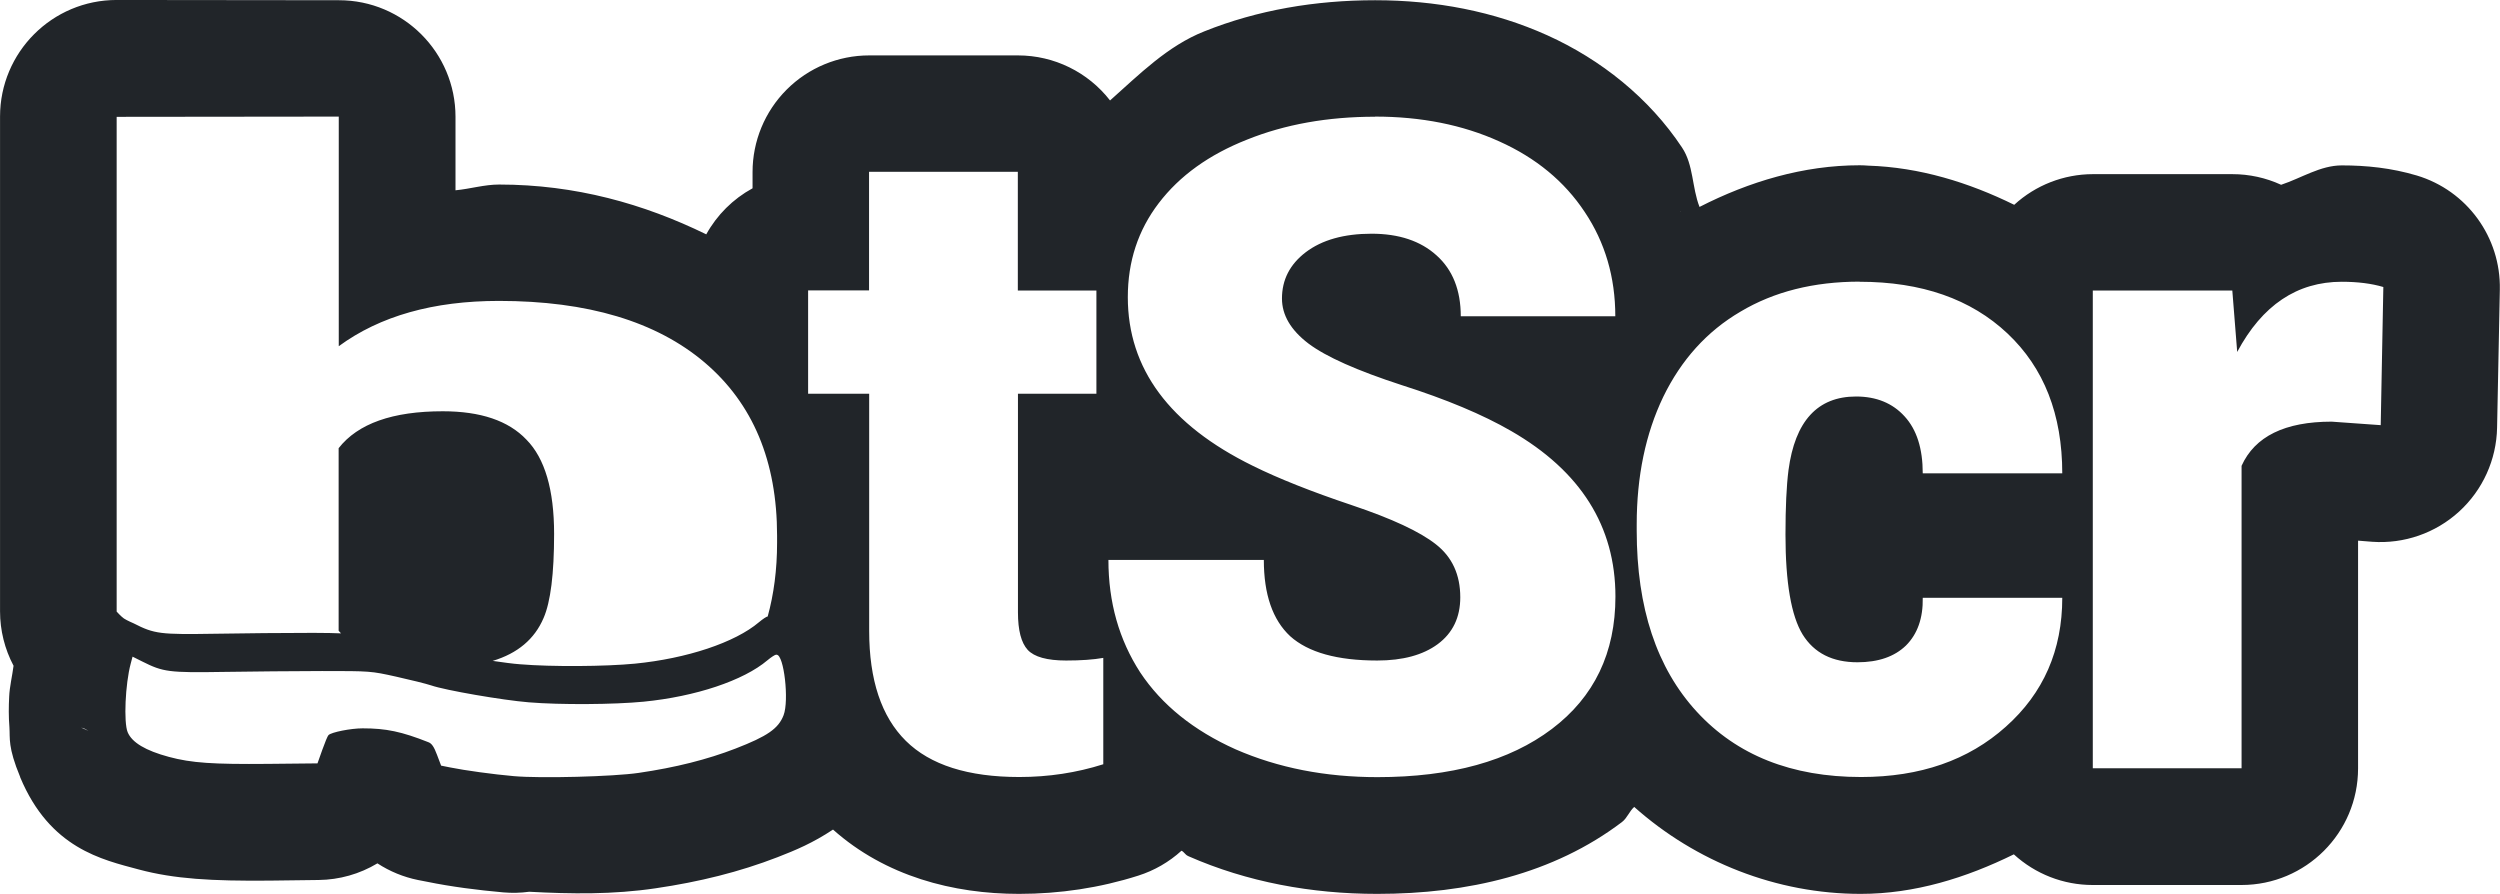
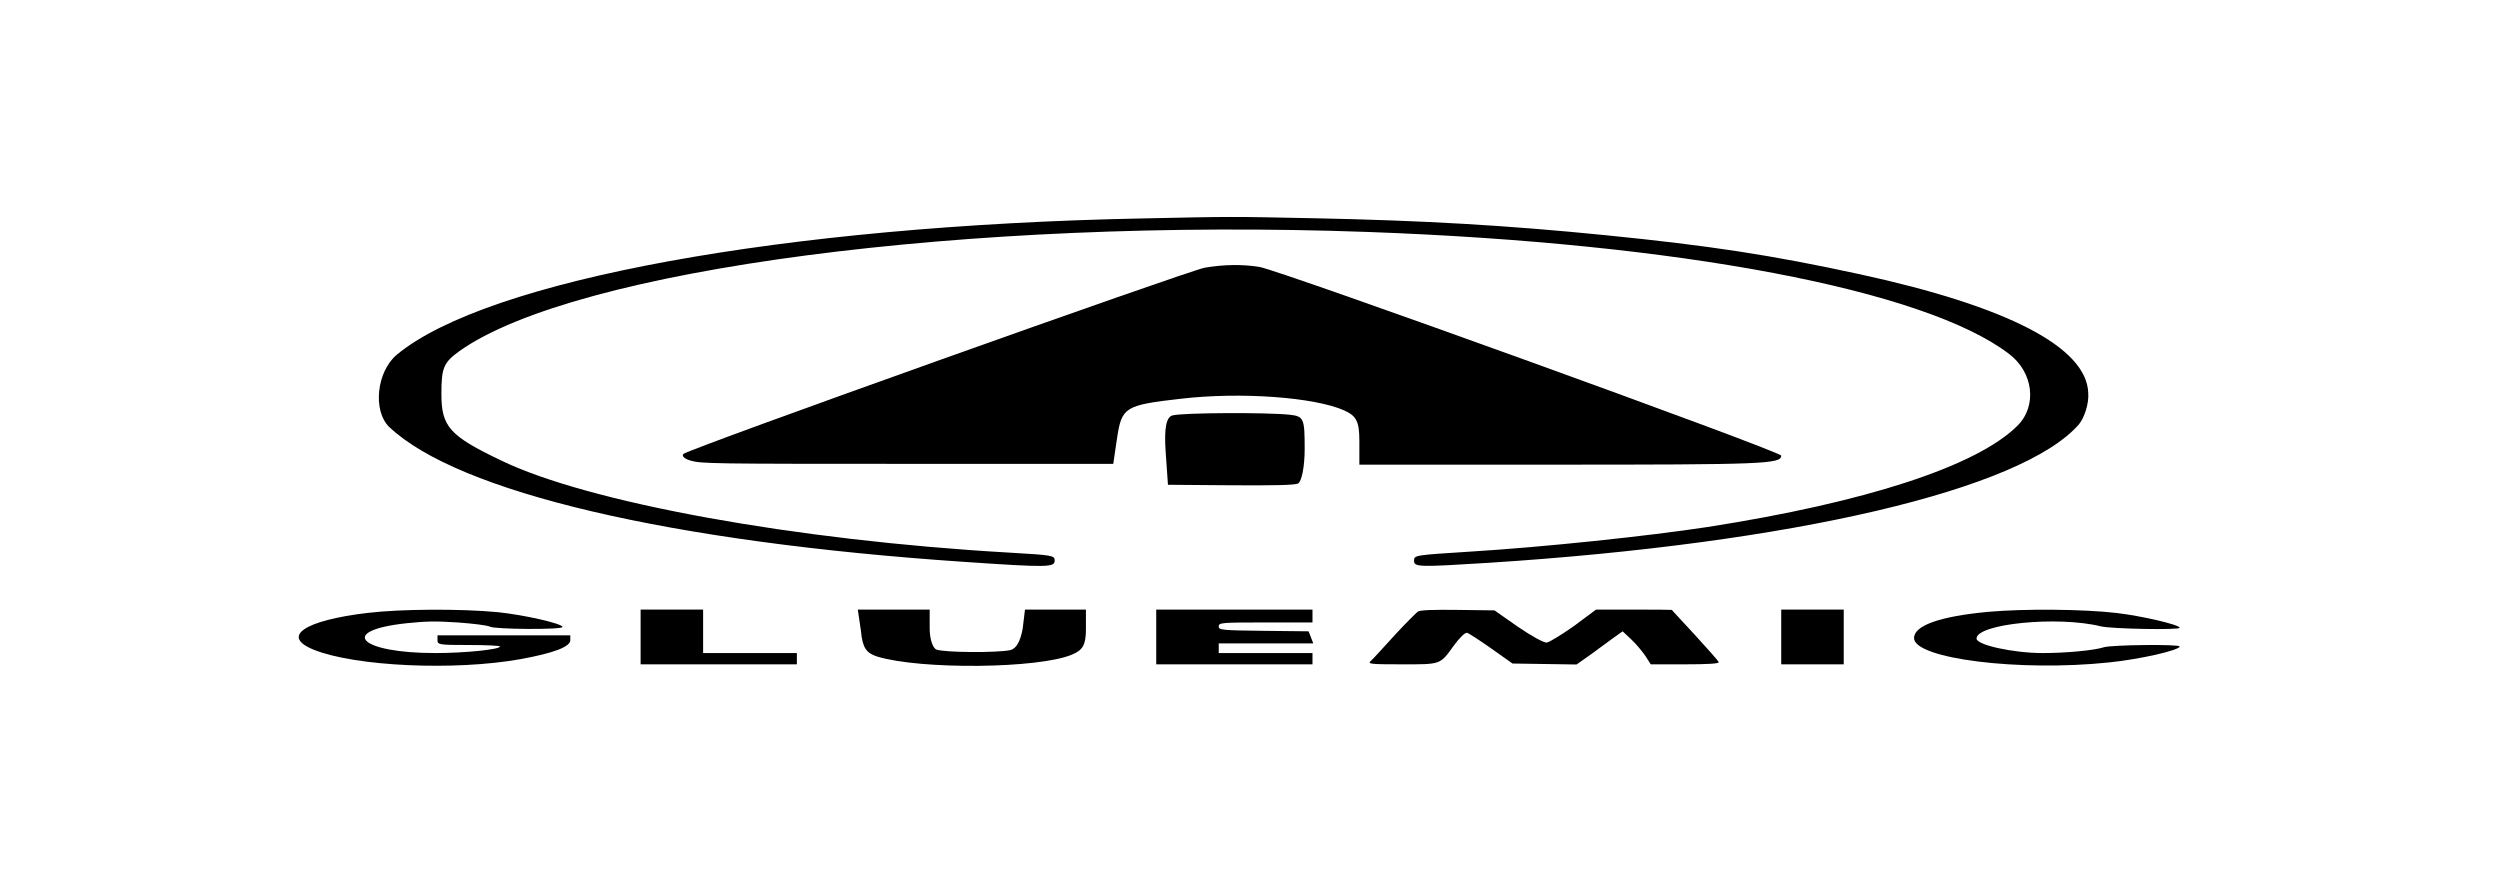
- <svg xmlns="http://www.w3.org/2000/svg" width="75.511" height="27" viewBox="0 0 19.979 7.144" version="1.1" id="svg1323">
-   <defs id="defs1317" />
-   <g id="layer1" transform="translate(0,-289.8562)">
-     <path id="path1235" style="color:#000000;font-style:normal;font-variant:normal;font-weight:900;font-stretch:normal;font-size:11.283px;line-height:125%;font-family:Roboto;-inkscape-font-specification:'Roboto Heavy';font-variant-ligatures:normal;font-variant-position:normal;font-variant-caps:normal;font-variant-numeric:normal;font-variant-alternates:normal;font-variant-east-asian:normal;font-feature-settings:normal;font-variation-settings:normal;text-indent:0;text-align:start;text-decoration:none;text-decoration-line:none;text-decoration-style:solid;text-decoration-color:#000000;letter-spacing:-0.418px;word-spacing:0px;text-transform:none;writing-mode:lr-tb;direction:ltr;text-orientation:mixed;dominant-baseline:auto;baseline-shift:baseline;text-anchor:start;white-space:normal;shape-padding:0;shape-margin:0;inline-size:0;clip-rule:nonzero;display:inline;overflow:visible;visibility:visible;opacity:1;isolation:auto;mix-blend-mode:normal;color-interpolation:sRGB;color-interpolation-filters:linearRGB;solid-color:#000000;solid-opacity:1;vector-effect:none;fill:#212529;fill-opacity:1;fill-rule:nonzero;stroke:none;stroke-width:2.91;stroke-linecap:butt;stroke-linejoin:round;stroke-miterlimit:4;stroke-dasharray:none;stroke-dashoffset:0;stroke-opacity:1;color-rendering:auto;image-rendering:auto;shape-rendering:auto;text-rendering:auto;enable-background:accumulate;stop-color:#000000;stop-opacity:1" d="M 0.932,289.856 A 0.932,0.932 0 0 0 0,290.788 v 3.954 a 0.932,0.932 0 0 0 0.108,0.435 c -0.01,0.079 -0.032,0.169 -0.035,0.247 -0.004,0.08 -0.005,0.157 0.002,0.245 0.006,0.088 -0.014,0.156 0.086,0.397 a 0.932,0.932 0 0 0 0,0.002 c 0.238,0.569 0.654,0.658 0.948,0.737 0.284,0.076 0.583,0.093 1.043,0.089 l 0.394,-0.005 a 0.932,0.932 0 0 0 0.47,-0.133 0.932,0.932 0 0 0 0.324,0.133 l 0.072,0.014 c 0.195,0.04 0.407,0.067 0.61,0.085 a 0.932,0.932 0 0 0 0.207,-0.005 c 0.335,0.018 0.67,0.023 1.012,-0.028 0.348,-0.051 0.67,-0.131 0.972,-0.248 0.147,-0.057 0.283,-0.114 0.444,-0.221 0.419,0.373 0.96,0.514 1.487,0.514 0.324,0 0.646,-0.048 0.953,-0.146 a 0.932,0.932 0 0 0 0.345,-0.199 c 0.02,0.009 0.03,0.032 0.05,0.041 a 0.932,0.932 0 0 0 0.008,0.004 c 0.467,0.205 0.98,0.3 1.506,0.3 0.725,0 1.41,-0.16 1.956,-0.574 0.042,-0.032 0.059,-0.086 0.098,-0.121 0.493,0.439 1.138,0.695 1.81,0.695 0.431,0 0.842,-0.128 1.224,-0.316 a 0.932,0.932 0 0 0 0.629,0.245 h 1.19 a 0.932,0.932 0 0 0 0.932,-0.932 v -1.82 l 0.113,0.009 a 0.932,0.932 0 0 0 0.998,-0.912 l 0.022,-1.104 a 0.932,0.932 0 0 0 -0.663,-0.911 c -0.205,-0.061 -0.404,-0.081 -0.6,-0.081 -0.171,0 -0.322,0.101 -0.485,0.155 a 0.932,0.932 0 0 0 -0.389,-0.085 h -1.116 a 0.932,0.932 0 0 0 -0.628,0.245 c -0.364,-0.179 -0.756,-0.3 -1.167,-0.313 a 0.932,0.932 0 0 0 -0.068,-0.003 c -0.449,0 -0.883,0.13 -1.28,0.333 -0.061,-0.156 -0.047,-0.336 -0.14,-0.475 -0.262,-0.395 -0.647,-0.703 -1.077,-0.897 -0.426,-0.192 -0.894,-0.28 -1.375,-0.28 -0.477,0 -0.94,0.078 -1.366,0.249 -0.293,0.116 -0.518,0.343 -0.753,0.552 a 0.932,0.932 0 0 0 -0.735,-0.36 h -1.19 a 0.932,0.932 0 0 0 -0.932,0.933 v 0.129 a 0.932,0.932 0 0 0 -0.37,0.368 c -0.499,-0.244 -1.047,-0.398 -1.655,-0.398 -0.12,0 -0.231,0.035 -0.349,0.046 v -0.587 a 0.932,0.932 0 0 0 -0.932,-0.932 z m 1.775,0.932 v 1.835 c 0.33,-0.242 0.757,-0.362 1.28,-0.362 0.709,0 1.257,0.164 1.644,0.492 0.386,0.328 0.579,0.789 0.579,1.384 v 0.058 c 0,0.214 -0.026,0.41 -0.075,0.588 -0.009,0 -0.04,0.021 -0.07,0.046 -0.191,0.162 -0.575,0.29 -0.991,0.331 -0.237,0.023 -0.664,0.026 -0.917,0.005 -0.058,-0.004 -0.136,-0.015 -0.22,-0.027 0.199,-0.06 0.335,-0.174 0.407,-0.343 0.056,-0.129 0.084,-0.353 0.084,-0.672 0,-0.353 -0.074,-0.604 -0.221,-0.753 -0.144,-0.152 -0.367,-0.227 -0.669,-0.227 -0.4,0 -0.678,0.098 -0.832,0.295 v 1.459 c 0.006,0.007 0.013,0.014 0.019,0.021 -0.063,-0.002 -0.104,-0.004 -0.221,-0.004 -0.214,0 -0.568,0.003 -0.786,0.007 -0.438,0.007 -0.484,0.002 -0.65,-0.083 0,0 -0.054,-0.023 -0.078,-0.039 -0.022,-0.015 -0.058,-0.055 -0.058,-0.055 v -3.954 z m 8.282,0 c 0.369,0 0.7,0.066 0.992,0.198 0.294,0.132 0.522,0.32 0.684,0.565 0.162,0.242 0.244,0.52 0.244,0.833 h -1.235 c 0,-0.209 -0.065,-0.372 -0.194,-0.487 -0.127,-0.115 -0.3,-0.173 -0.519,-0.173 -0.221,0 -0.397,0.05 -0.526,0.148 -0.127,0.097 -0.19,0.22 -0.19,0.37 0,0.132 0.07,0.252 0.212,0.36 0.141,0.106 0.389,0.216 0.745,0.332 0.355,0.113 0.647,0.235 0.875,0.367 0.555,0.32 0.833,0.761 0.833,1.323 0,0.449 -0.169,0.802 -0.508,1.058 -0.339,0.256 -0.804,0.385 -1.394,0.385 -0.416,0 -0.794,-0.074 -1.133,-0.222 C 9.538,295.694 9.284,295.489 9.112,295.23 8.943,294.969 8.858,294.67 8.858,294.331 h 1.242 c 0,0.275 0.07,0.479 0.211,0.61 0.144,0.129 0.375,0.194 0.695,0.194 0.205,0 0.366,-0.044 0.484,-0.131 0.12,-0.089 0.18,-0.214 0.18,-0.374 0,-0.181 -0.065,-0.322 -0.194,-0.423 -0.127,-0.101 -0.352,-0.206 -0.674,-0.314 -0.322,-0.108 -0.586,-0.213 -0.79,-0.314 -0.666,-0.327 -0.999,-0.776 -0.999,-1.348 0,-0.285 0.082,-0.535 0.247,-0.751 0.167,-0.219 0.402,-0.388 0.706,-0.508 0.303,-0.122 0.645,-0.183 1.023,-0.183 z m -4.044,0.441 h 1.189 v 0.949 h 0.628 v 0.825 H 8.135 v 1.747 c 0,0.144 0.026,0.243 0.078,0.3 0.052,0.056 0.154,0.085 0.307,0.085 0.118,0 0.217,-0.007 0.297,-0.021 v 0.85 c -0.214,0.068 -0.438,0.102 -0.671,0.102 -0.409,0 -0.712,-0.096 -0.907,-0.289 -0.195,-0.193 -0.293,-0.486 -0.293,-0.879 v -1.895 H 6.458 v -0.826 h 0.487 z m 6.49,0.315 c -0.002,0 -0.002,0.003 -0.003,0.004 0,0 -0.002,0 -0.003,0 z m 1.426,0.564 c 0.496,0 0.89,0.138 1.182,0.413 0.292,0.275 0.438,0.648 0.438,1.118 h -1.115 c 0,-0.198 -0.048,-0.349 -0.145,-0.455 -0.096,-0.106 -0.226,-0.159 -0.388,-0.159 -0.308,0 -0.488,0.197 -0.54,0.589 -0.016,0.125 -0.024,0.296 -0.024,0.515 0,0.383 0.046,0.649 0.137,0.798 0.092,0.148 0.238,0.222 0.438,0.222 0.167,0 0.296,-0.045 0.388,-0.134 0.092,-0.092 0.137,-0.219 0.134,-0.381 h 1.115 c 0,0.419 -0.15,0.762 -0.451,1.03 -0.299,0.268 -0.685,0.402 -1.157,0.402 -0.555,0 -0.993,-0.174 -1.313,-0.522 -0.32,-0.348 -0.48,-0.83 -0.48,-1.447 v -0.049 c 0,-0.386 0.071,-0.726 0.212,-1.02 0.144,-0.296 0.349,-0.524 0.617,-0.681 0.268,-0.16 0.586,-0.24 0.953,-0.24 z m 3.854,0 c 0.127,0 0.238,0.014 0.332,0.042 l -0.021,1.104 -0.392,-0.028 c -0.374,0 -0.614,0.118 -0.72,0.353 v 2.417 h -1.189 v -3.818 h 1.115 l 0.039,0.491 c 0.2,-0.374 0.479,-0.561 0.836,-0.561 z m -12.508,2.981 c 0.058,0 0.1,0.366 0.055,0.483 -0.041,0.107 -0.129,0.168 -0.385,0.267 -0.225,0.087 -0.478,0.151 -0.773,0.194 -0.204,0.03 -0.782,0.045 -0.998,0.026 v 0 c -0.162,-0.014 -0.393,-0.046 -0.506,-0.069 l -0.075,-0.015 -0.033,-0.087 c -0.024,-0.064 -0.042,-0.09 -0.068,-0.1 -0.215,-0.085 -0.338,-0.111 -0.526,-0.111 -0.096,0 -0.25,0.031 -0.273,0.054 -0.007,0.006 -0.029,0.06 -0.05,0.119 l -0.038,0.107 -0.395,0.004 c -0.441,0.004 -0.611,-0.007 -0.793,-0.056 -0.186,-0.05 -0.295,-0.115 -0.329,-0.197 -0.033,-0.079 -0.019,-0.386 0.024,-0.547 l 0.015,-0.057 0.078,0.039 c 0.167,0.084 0.212,0.09 0.65,0.083 0.218,-0.003 0.572,-0.007 0.786,-0.007 0.388,0 0.39,0 0.593,0.045 0.112,0.025 0.238,0.056 0.28,0.07 0.113,0.039 0.57,0.118 0.779,0.135 0.253,0.021 0.681,0.018 0.918,-0.005 0.416,-0.041 0.799,-0.169 0.99,-0.331 0.03,-0.025 0.061,-0.045 0.07,-0.045 z m -5.559,0.582 c 0.004,0.002 0.017,0.004 0.022,0.006 0.002,0 0.036,0.02 0.036,0.02 z" />
+ <svg xmlns="http://www.w3.org/2000/svg" version="1.0" width="75.511" height="27" viewBox="0 0 131 27" preserveAspectRatio="xMidYMid meet">
+   <g transform="translate(0,27) scale(0.040937,-0.008438)" fill="#000000" stroke="none">
+     <path d="M1462 3019 c-458 -44 -839 -382 -954 -846 -26 -105 -31 -348 -10 -448 88 -406 360 -716 737 -839 106 -35 115 -34 115 8 0 32 -2 34 -59 50 -273 76 -539 311 -650 573 -66 153 -76 210 -76 413 0 164 3 194 23 265 148 510 651 830 1163 740 399 -70 712 -358 820 -755 32 -115 37 -327 11 -450 -52 -250 -194 -474 -396 -627 -77 -57 -210 -125 -304 -153 -71 -22 -72 -22 -72 -56 0 -40 5 -41 94 -14 391 121 684 454 757 860 7 41 13 129 12 195 -2 284 -103 538 -293 738 -112 118 -191 177 -325 242 -128 62 -233 91 -371 105 -110 11 -105 11 -222 -1z" />
+     <path d="M1542 2713 c-22 -20 -659 -1122 -667 -1156 -3 -12 1 -31 9 -42 14 -19 26 -20 278 -20 l263 0 5 165 c6 186 10 200 81 239 77 44 172 10 210 -73 15 -34 19 -66 19 -188 l0 -148 248 0 c270 0 292 4 292 56 0 26 -641 1150 -668 1172 -22 17 -46 15 -70 -5z" />
+     <path d="M1501 1796 c-8 -9 -11 -77 -9 -222 l3 -209 79 -3 c57 -2 82 1 87 10 5 7 9 104 9 215 0 190 -1 203 -19 213 -29 15 -136 13 -150 -4z" />
+     <path d="M470 569 c-81 -47 -111 -146 -68 -229 53 -103 180 -131 264 -58 43 38 64 77 64 118 l0 30 -85 0 -85 0 0 -30 c0 -28 2 -30 40 -30 22 0 40 -4 40 -9 0 -19 -45 -41 -83 -41 -97 0 -125 139 -37 185 26 13 37 14 66 5 20 -7 38 -18 41 -26 6 -17 93 -20 93 -2 0 21 -49 75 -83 92 -48 22 -124 20 -167 -5z" />
+     <path d="M820 420 l0 -170 100 0 100 0 0 35 0 35 -60 0 -60 0 0 135 0 135 -40 0 -40 0 0 -170z" />
+     <path d="M1102 458 c2 -107 7 -138 21 -160 56 -82 206 -75 249 12 14 28 18 61 18 158 l0 122 -39 0 -39 0 -3 -120 c-3 -77 -8 -123 -16 -132 -18 -17 -82 -15 -94 3 -5 7 -9 67 -9 132 l0 117 -46 0 -46 0 4 -132z" />
+     <path d="M1480 420 l0 -170 100 0 100 0 0 35 0 35 -60 0 -60 0 0 30 0 30 61 0 60 0 -3 38 -3 37 -57 3 c-54 3 -58 5 -58 27 0 24 3 25 60 25 l60 0 0 40 0 40 -100 0 -100 0 0 -170z" />
+     <path d="M1815 578 c-2 -7 -16 -74 -30 -148 -14 -74 -27 -145 -30 -157 -5 -21 -2 -23 39 -23 51 0 49 -4 67 117 7 46 14 81 17 79 2 -3 16 -47 31 -98 l27 -93 41 -3 41 -3 17 58 c9 32 22 78 29 103 l13 45 11 -50 c6 -27 14 -74 18 -102 l7 -53 43 0 c29 0 44 4 44 13 0 6 -14 82 -30 167 -16 85 -30 156 -30 158 0 1 -22 2 -48 2 l-49 0 -28 -101 c-16 -55 -32 -102 -35 -104 -4 -2 -20 42 -37 98 l-30 102 -47 3 c-31 2 -48 -1 -51 -10z" />
+     <path d="M2280 420 l0 -170 40 0 40 0 0 170 0 170 -40 0 -40 0 0 -170z" />
+     <path d="M2545 576 c-62 -28 -95 -85 -95 -163 0 -128 135 -210 250 -151 40 20 90 76 90 99 0 15 -88 10 -97 -5 -12 -19 -48 -36 -78 -36 -38 0 -85 50 -85 90 0 92 104 142 159 76 13 -16 101 -24 101 -9 0 19 -49 74 -81 92 -43 24 -118 27 -164 7z" />
  </g>
</svg>
